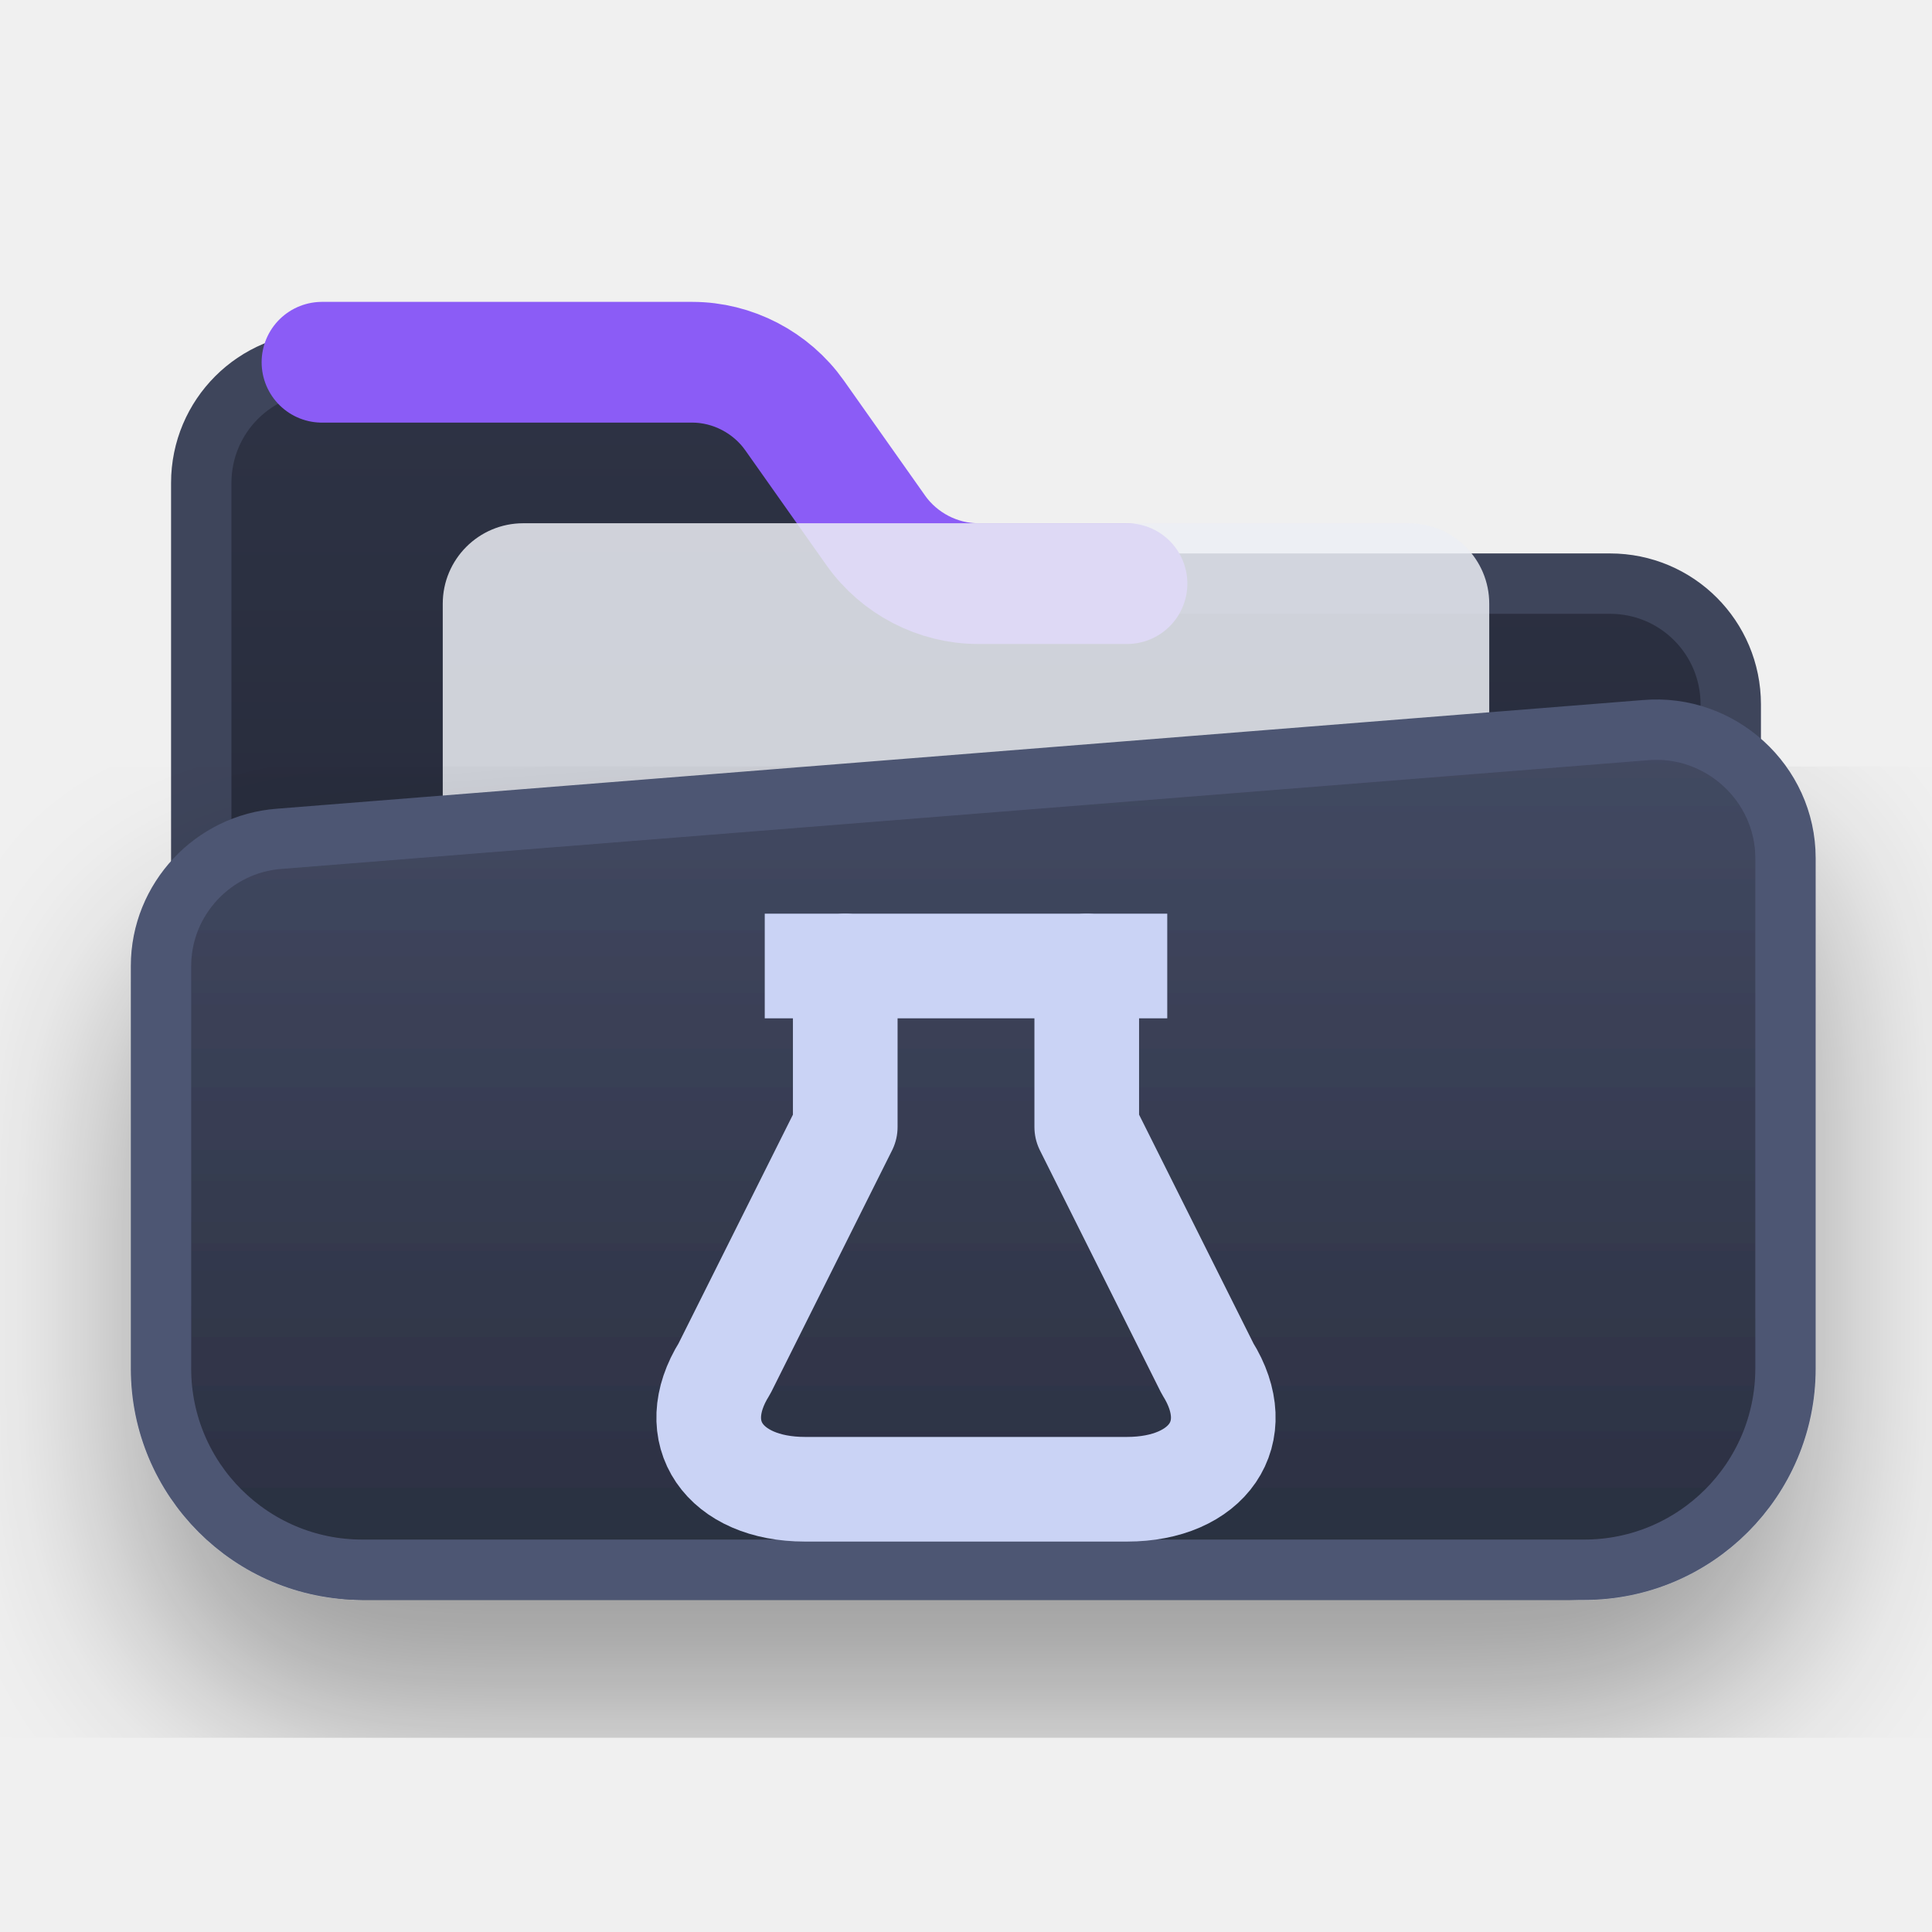
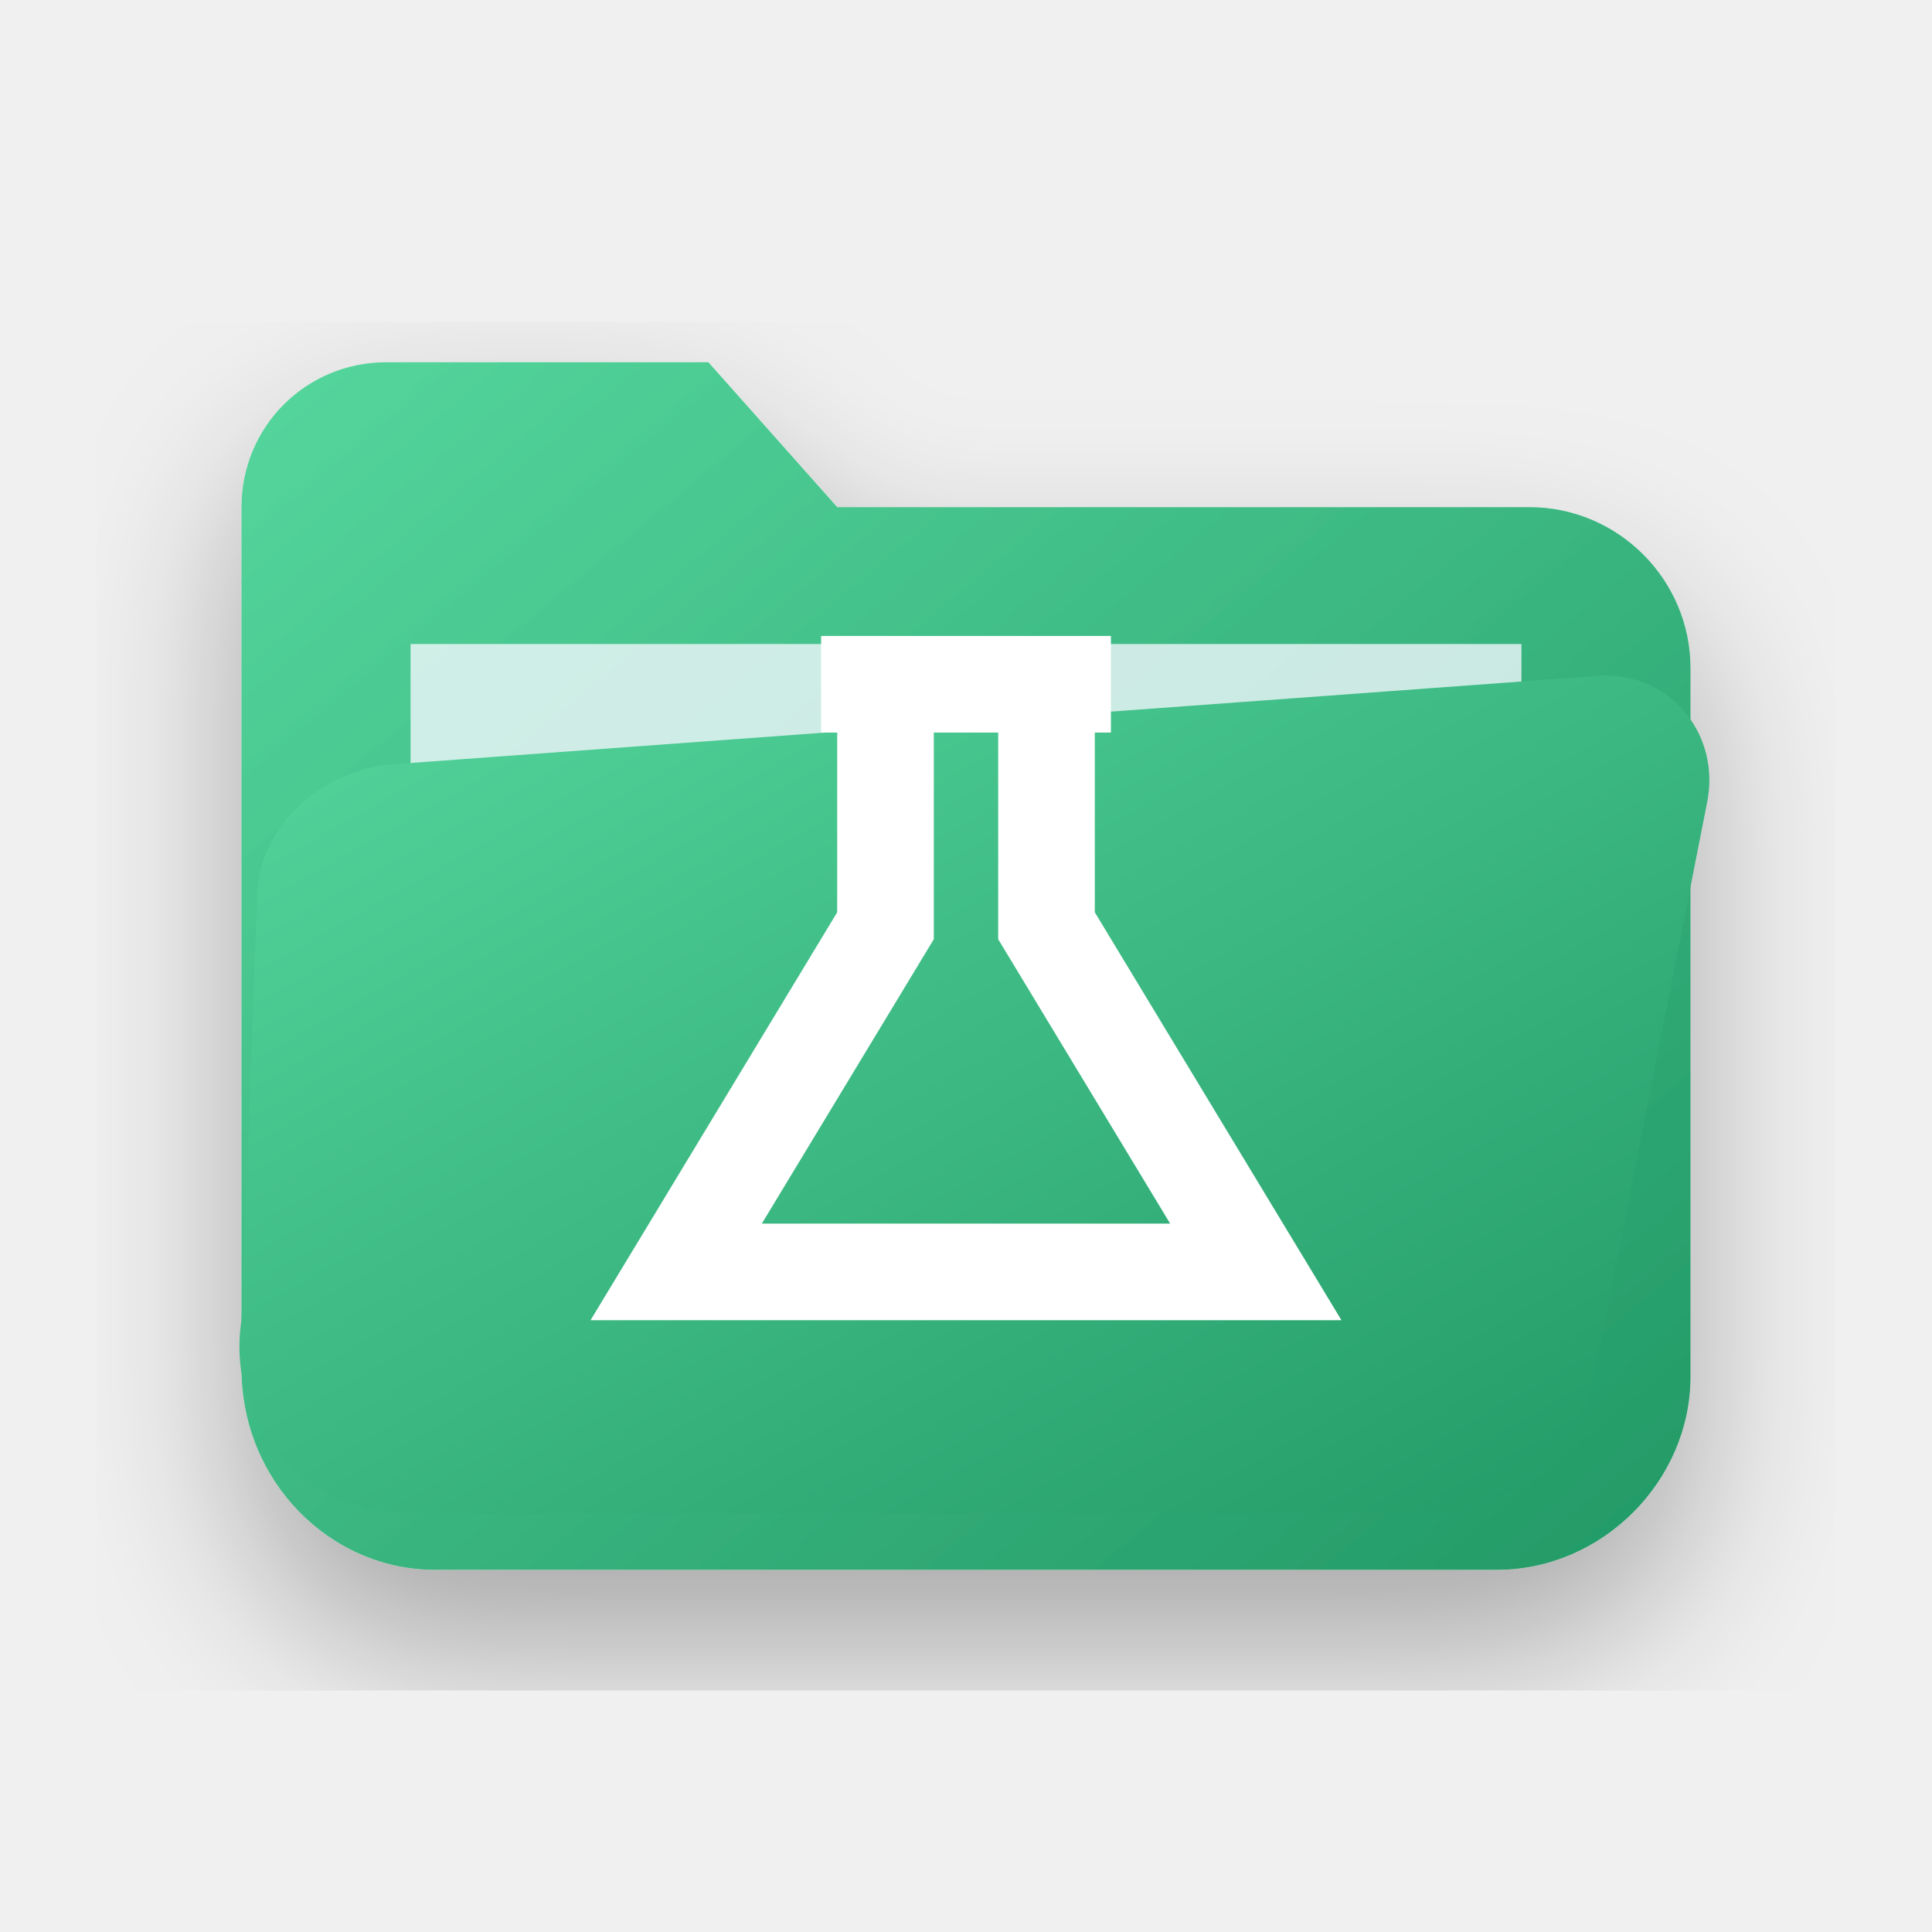
- <svg xmlns="http://www.w3.org/2000/svg" viewBox="0 0 24 24" width="24" height="24">
+ <svg xmlns="http://www.w3.org/2000/svg" viewBox="0 0 24 24">
  <defs>
-     <linearGradient id="folderBack" x1="0%" y1="0%" x2="0%" y2="100%">
-       <stop offset="0%" stop-color="#2E3345" />
-       <stop offset="100%" stop-color="#1E222F" />
+     <linearGradient id="b" x1="0" y1="0" x2="1" y2="1">
+       <stop stop-color="#55D69D" />
+       <stop offset="1" stop-color="#229966" />
    </linearGradient>
-     <linearGradient id="folderFlap" x1="0%" y1="0%" x2="0%" y2="100%">
-       <stop offset="0%" stop-color="#434A63" />
-       <stop offset="100%" stop-color="#2A2F40" />
-     </linearGradient>
-     <filter id="fShadow" x="-10%" y="-10%" width="120%" height="130%">
-       <feDropShadow dx="0" dy="1.5" stdDeviation="1.2" flood-opacity="0.35" />
+     <filter id="s">
+       <feDropShadow dx="0" dy="1" stdDeviation="1.05" flood-opacity=".3" />
    </filter>
  </defs>
-   <path d="M2.5 6C2.5 5.17 3.17 4.5 4 4.5H8.6C9.1 4.5 9.58 4.75 9.87 5.16L10.88 6.59C11.17 7 11.65 7.25 12.15 7.25H20C20.83 7.25 21.5 7.92 21.5 8.75V17.5C21.5 18.6 20.6 19.5 19.5 19.5H4.5C3.4 19.5 2.5 18.6 2.5 17.5V6Z" fill="url(#folderBack)" stroke="#3E455B" stroke-width="0.75" />
-   <path d="M4 4.5H8.6C9.1 4.5 9.58 4.75 9.87 5.16L10.88 6.59C11.17 7 11.65 7.25 12.15 7.25H14" stroke="#8B5CF6" stroke-width="1.5" stroke-linecap="round" fill="none" />
-   <rect x="5.5" y="6.5" width="13" height="7.5" rx="1" fill="#ECEFF4" fill-opacity="0.85" />
-   <path d="M2 12C2 11.17 2.65 10.48 3.47 10.42L20.44 9.07C21.37 8.99 22.18 9.73 22.18 10.66V17C22.18 18.38 21.06 19.5 19.68 19.5H4.5C3.12 19.5 2 18.38 2 17V12Z" fill="url(#folderFlap)" stroke="#4E5673" stroke-width="0.75" filter="url(#fShadow)" />
-   <path d="M10.5 12V14L9 17C8.5 17.8 9 18.5 10 18.5H14C15 18.5 15.5 17.8 15 17L13.5 14V12" stroke="#CAD3F5" stroke-width="1.3" fill="none" stroke-linecap="round" stroke-linejoin="round" />
-   <line x1="9.5" y1="12" x2="14.5" y2="12" stroke="#CAD3F5" stroke-width="1.3" />
+   <path d="M3 6.3c0-1 .8-1.8 1.8-1.8h4l1.6 1.8H19c1.1 0 2 .9 2 2v8.8c0 1.3-1.1 2.4-2.4 2.4H5.4C4.1 19.5 3 18.4 3 17V6.3z" fill="url(#b)" filter="url(#s)" />
+   <path d="M5.1 8h13.8v5.8H5.1z" fill="#F5F8FF" opacity=".78" />
+   <path d="M3.2 11c.1-.8.8-1.4 1.6-1.5l15-1.1c.9-.1 1.6.7 1.4 1.6l-1.4 7.1c-.2 1-1.1 1.7-2.1 1.7H5.1c-1.3 0-2.3-1.1-2.1-2.4L3.2 11z" fill="url(#b)" />
+   <g>
+     <path d="M10.2 8.5h3.6M11 8.5v3l-2.6 4.3h7.2L13 11.5v-3" fill="none" stroke="#fff" stroke-width="1.2" />
+   </g>
</svg>
